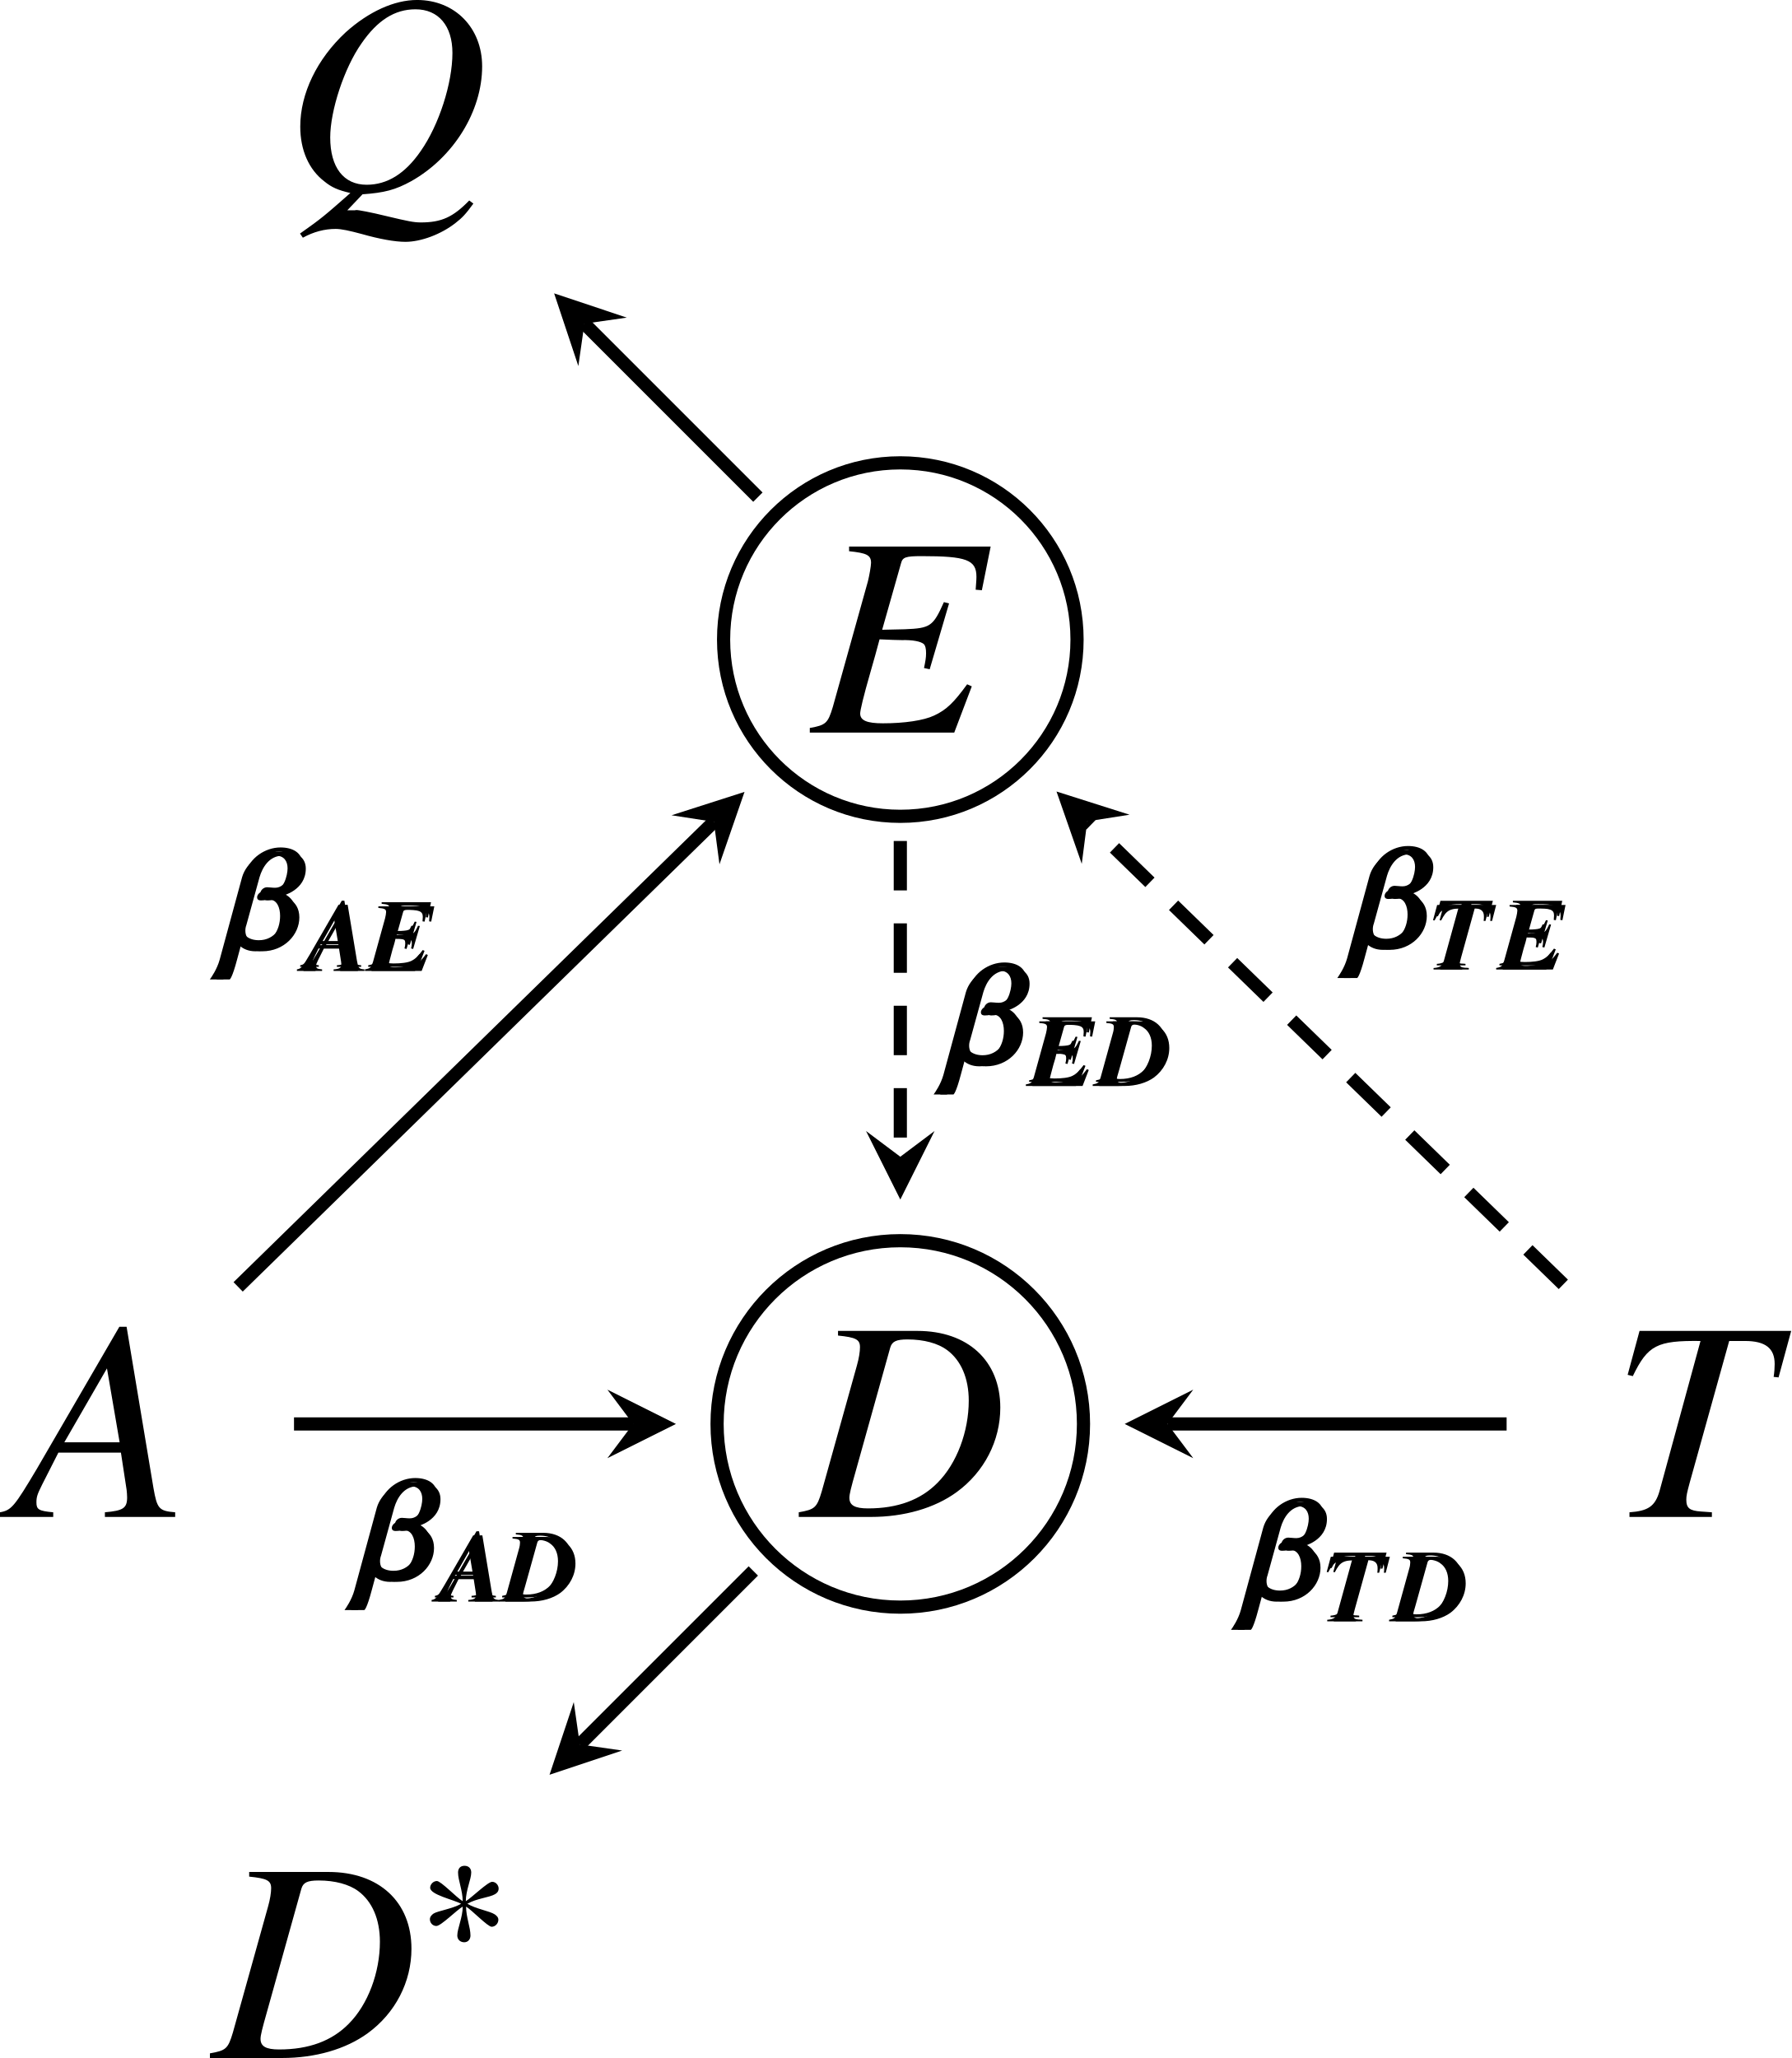
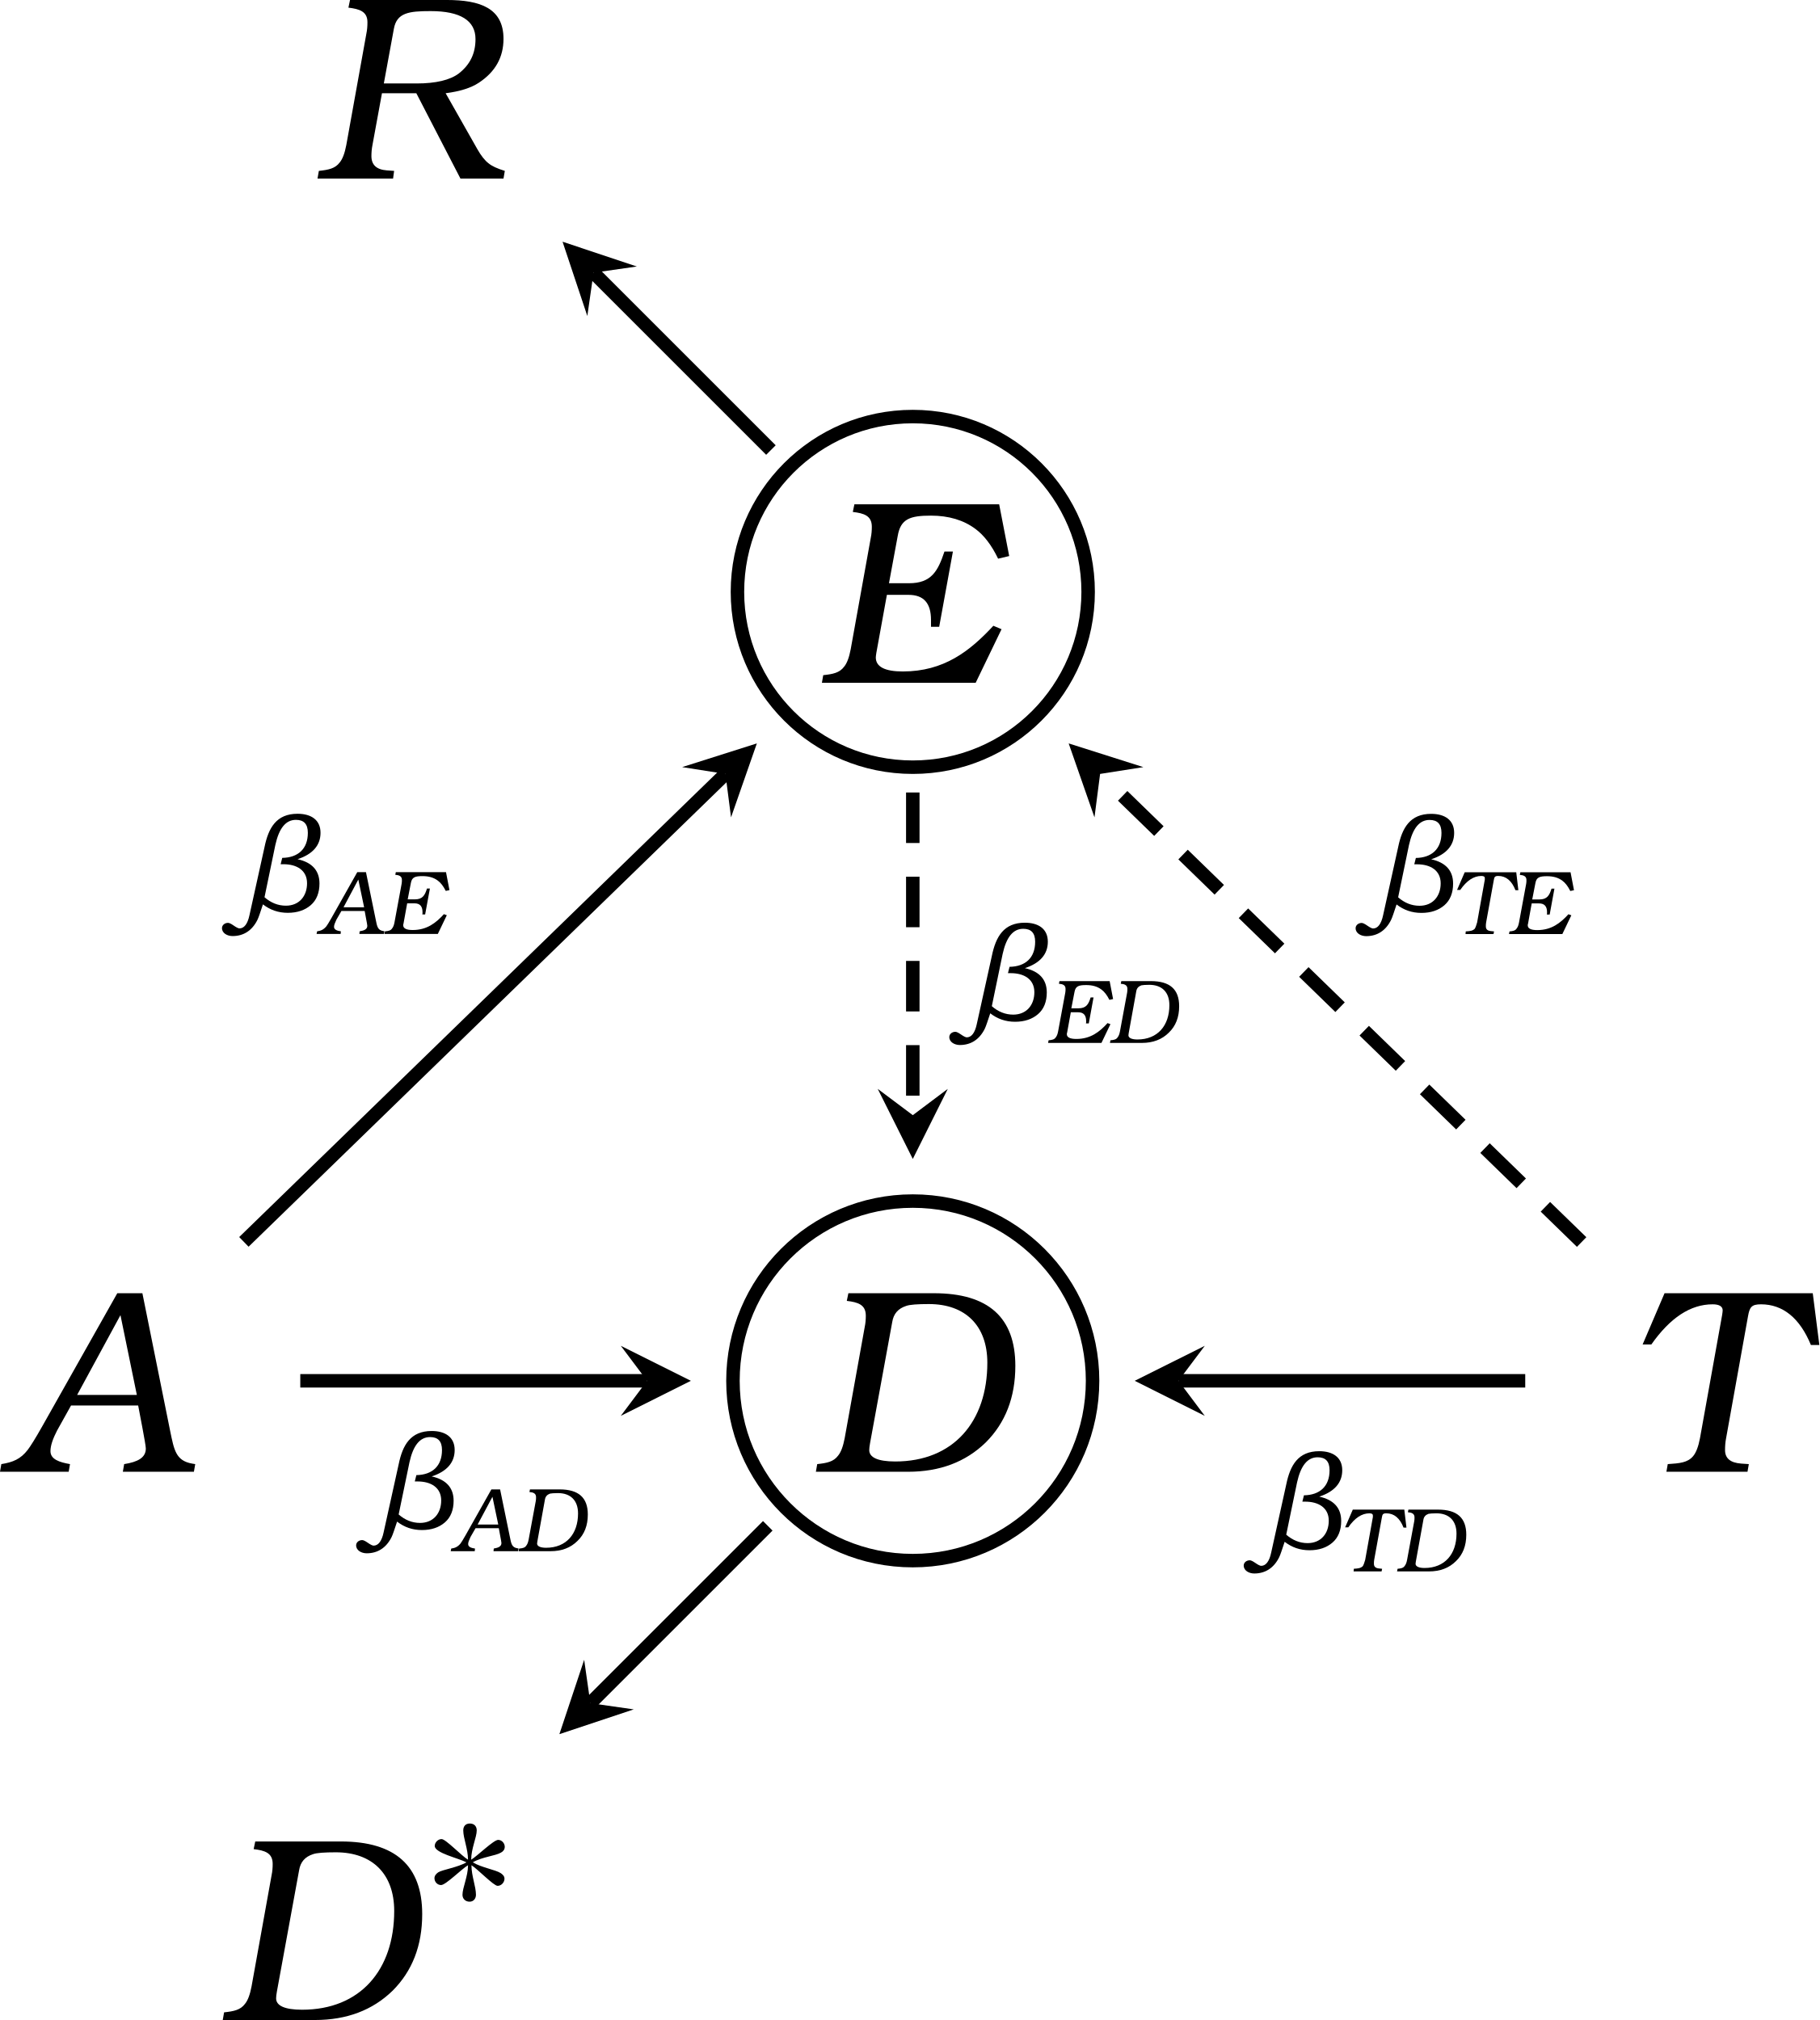
- <svg xmlns="http://www.w3.org/2000/svg" xmlns:xlink="http://www.w3.org/1999/xlink" width="108.328pt" height="124.456pt" viewBox="0 0 108.328 124.456" version="1.1" id="svg283">
-   <defs id="defs41">
-     <g id="g39">
-       <g id="glyph-0-0" />
-       <g id="glyph-0-1">
-         <path d="M 9.719,-0.281 C 8.734,-0.359 8.625,-0.5 8.406,-1.75 l -1.625,-9.75 h -0.438 l -5,8.609 C -0.016,-0.609 -0.188,-0.406 -0.875,-0.281 V 0 H 2.344 V -0.281 C 1.469,-0.359 1.328,-0.453 1.328,-0.875 c 0,-0.328 0.047,-0.484 0.344,-1.078 l 0.984,-1.938 H 6.438 l 0.344,2.25 c 0.016,0.156 0.031,0.312 0.031,0.453 0,0.656 -0.234,0.812 -1.344,0.906 V 0 h 4.25 z m -6.703,-4.234 2.578,-4.469 0.766,4.469 z m 0,0" id="path3" />
-       </g>
-       <g id="glyph-0-2">
-         <path d="M 2.234,-10.969 C 3.312,-10.859 3.562,-10.734 3.562,-10.266 3.562,-10 3.5,-9.594 3.375,-9.156 L 1.25,-1.547 c -0.297,1 -0.422,1.094 -1.391,1.266 V 0 H 4.219 c 2.016,0 3.859,-0.531 5.188,-1.5 1.672,-1.219 2.641,-3.109 2.641,-5.109 C 12.047,-9.438 10.094,-11.25 7.031,-11.25 H 2.234 Z m 3.156,0.734 c 0.109,-0.375 0.359,-0.5 1.047,-0.5 0.984,0 1.844,0.234 2.391,0.641 0.844,0.625 1.312,1.703 1.312,3.062 0,1.859 -0.719,3.797 -1.891,4.969 -1.016,1.031 -2.406,1.547 -4.203,1.547 -0.797,0 -1.125,-0.188 -1.125,-0.641 0,-0.219 0.094,-0.594 0.391,-1.641 z m 0,0" id="path6" />
-       </g>
-       <g id="glyph-0-3">
-         <path d="m 10.922,-11.25 h -8.562 v 0.281 c 1.062,0.109 1.328,0.234 1.328,0.703 0,0.188 -0.109,0.797 -0.188,1.109 L 1.375,-1.547 C 1.078,-0.562 0.953,-0.453 -0.016,-0.281 V 0 H 8.719 L 9.781,-2.797 9.5,-2.922 C 8.703,-1.828 8.25,-1.375 7.5,-1.031 6.875,-0.734 5.703,-0.562 4.406,-0.562 c -0.969,0 -1.375,-0.172 -1.375,-0.594 0,-0.188 0.188,-1 0.625,-2.516 0.219,-0.75 0.375,-1.328 0.547,-1.969 0.594,0.031 1.141,0.047 1.344,0.047 0.672,-0.016 1.156,0.078 1.344,0.25 0.078,0.094 0.125,0.25 0.125,0.547 0,0.281 -0.047,0.516 -0.125,0.891 L 7.234,-3.828 8.406,-7.812 8.094,-7.891 C 7.438,-6.422 7.281,-6.312 5.719,-6.25 c -0.203,0 -0.766,0.016 -1.359,0.031 L 5.5,-10.234 c 0.094,-0.375 0.281,-0.438 1.25,-0.438 2.703,0 3.312,0.219 3.312,1.25 0,0.234 -0.031,0.484 -0.047,0.781 l 0.375,0.031 z m 0,0" id="path9" />
-       </g>
-       <g id="glyph-0-4">
-         <path d="M 4.797,0.281 C 6.125,0.188 6.781,0.016 7.75,-0.516 c 2.547,-1.438 4.281,-4.219 4.281,-6.938 0,-2.328 -1.641,-4.016 -3.938,-4.016 -1.375,0 -2.922,0.703 -4.312,1.953 -1.734,1.609 -2.75,3.703 -2.75,5.703 0,1.422 0.516,2.594 1.453,3.312 C 2.922,-0.141 3.312,0.031 4.062,0.203 2.5,1.578 2.344,1.719 1.016,2.656 l 0.172,0.25 C 1.844,2.547 2.5,2.375 3.172,2.375 c 0.344,0 0.844,0.109 1.594,0.312 1.047,0.297 1.984,0.469 2.625,0.469 0.938,0 2.156,-0.453 3.031,-1.141 0.406,-0.312 0.625,-0.547 1.078,-1.172 l -0.25,-0.188 c -0.969,1 -1.672,1.328 -2.922,1.328 C 7.891,1.984 7.531,1.906 6.219,1.594 5.328,1.375 4.516,1.219 4.406,1.234 4.344,1.25 4.312,1.25 4.312,1.25 H 3.875 Z M 8,-10.906 c 1.391,0 2.234,1 2.234,2.641 0,1.828 -0.812,4.359 -1.922,5.938 -0.938,1.359 -2.016,2.031 -3.266,2.031 -1.391,0 -2.203,-1.047 -2.203,-2.859 0,-1.625 0.844,-4.203 1.891,-5.688 C 5.703,-10.25 6.75,-10.906 8,-10.906 Z m 0,0" id="path12" />
-       </g>
-       <g id="glyph-0-5">
-         <path d="M 10.906,-11.25 H 1.734 l -0.719,2.656 0.312,0.078 c 0.906,-1.875 1.469,-2.156 4.094,-2.125 L 2.938,-1.547 C 2.672,-0.641 2.25,-0.359 1.125,-0.281 V 0 H 6.109 V -0.281 C 5.812,-0.297 5.562,-0.328 5.453,-0.328 4.766,-0.375 4.562,-0.531 4.562,-1.047 c 0,-0.234 0.047,-0.438 0.203,-1.016 l 2.391,-8.578 h 0.953 c 1.234,0 1.797,0.438 1.797,1.391 0,0.234 -0.016,0.484 -0.062,0.781 l 0.297,0.031 z m 0,0" id="path15" />
-       </g>
-       <g id="glyph-1-0" />
-       <g id="glyph-1-1">
-         <path d="m 4.891,-4 c 0,-0.203 -0.172,-0.406 -0.391,-0.406 -0.266,0 -1.25,0.969 -1.594,1.172 0,-0.656 0.328,-1.328 0.328,-1.734 0,-0.25 -0.156,-0.406 -0.406,-0.406 -0.25,0 -0.391,0.156 -0.391,0.406 0,0.469 0.281,1.094 0.281,1.734 -0.375,-0.219 -1.312,-1.219 -1.562,-1.219 -0.219,0 -0.406,0.203 -0.406,0.406 0,0.422 1.406,0.719 1.875,0.969 -0.5,0.297 -1.438,0.438 -1.672,0.594 -0.109,0.078 -0.219,0.188 -0.219,0.344 0,0.219 0.172,0.406 0.391,0.406 0.281,0 1.234,-0.969 1.594,-1.172 0,0.656 -0.328,1.328 -0.328,1.75 0,0.234 0.172,0.406 0.422,0.406 0.234,0 0.375,-0.188 0.375,-0.406 0,-0.5 -0.266,-1.109 -0.266,-1.75 0.359,0.219 1.312,1.219 1.547,1.219 0.219,0 0.406,-0.203 0.406,-0.422 0,-0.156 -0.109,-0.25 -0.219,-0.328 C 4.344,-2.641 3.516,-2.766 3,-3.078 3.562,-3.406 4.328,-3.453 4.672,-3.656 4.812,-3.734 4.891,-3.844 4.891,-4 Z m 0,0" id="path19" />
-       </g>
-       <g id="glyph-2-0" />
-       <g id="glyph-2-1">
-         <path d="m 4.531,-4.844 c 0,-0.703 -0.578,-1.031 -1.328,-1.031 -0.938,0 -1.859,0.641 -2.125,1.547 l -1.359,5 c -0.156,0.562 -0.5,1.062 -0.594,1.188 h 0.797 C -0.062,1.859 0.078,1.781 0.375,0.656 L 0.688,-0.5 c 0,0.016 0.297,0.656 1.203,0.656 1.344,0 2.25,-1.016 2.25,-2.047 C 4.141,-3 3.125,-3.172 3.125,-3.172 v -0.031 c 0,0 1.406,-0.328 1.406,-1.641 z M 3.828,-4.859 c 0,0.406 -0.234,1.422 -0.953,1.422 -0.188,0 -0.344,-0.031 -0.484,-0.031 -0.234,0 -0.406,0.203 -0.406,0.359 0,0.109 0.062,0.188 0.234,0.188 0.25,0 0.312,-0.047 0.516,-0.047 0.453,0 0.641,0.484 0.641,0.984 0,0.906 -0.531,1.719 -1.484,1.719 -0.609,0 -1.016,-0.312 -1.016,-0.828 0,-0.109 0.016,-0.219 0.062,-0.344 L 1.734,-4.328 C 1.906,-4.906 2.312,-5.625 3.125,-5.625 c 0.5,0 0.703,0.344 0.703,0.766 z m 0,0" id="path23" />
-       </g>
-       <g id="glyph-3-0" />
-       <g id="glyph-3-1">
-         <path d="M 3.781,-3.906 H 0.609 l -0.25,0.922 0.094,0.016 c 0.328,-0.641 0.516,-0.734 1.438,-0.734 l -0.875,3.172 c -0.094,0.312 -0.234,0.406 -0.625,0.438 V 0 H 2.125 V -0.094 C 2.016,-0.109 1.938,-0.109 1.891,-0.109 1.656,-0.125 1.578,-0.188 1.578,-0.359 c 0,-0.078 0.031,-0.156 0.078,-0.359 L 2.484,-3.703 H 2.812 c 0.438,0 0.625,0.156 0.625,0.484 0,0.078 0,0.172 -0.016,0.281 H 3.531 Z m 0,0" id="path27" />
-       </g>
-       <g id="glyph-3-2">
-         <path d="m 0.781,-3.812 c 0.375,0.031 0.453,0.078 0.453,0.25 0,0.078 -0.016,0.234 -0.062,0.375 L 0.438,-0.531 c -0.109,0.344 -0.156,0.375 -0.484,0.438 V 0 H 1.469 C 2.172,0 2.812,-0.188 3.266,-0.516 3.844,-0.953 4.188,-1.609 4.188,-2.297 4.188,-3.281 3.5,-3.906 2.438,-3.906 H 0.781 Z M 1.875,-3.547 c 0.031,-0.141 0.125,-0.188 0.359,-0.188 0.344,0 0.641,0.078 0.828,0.234 0.297,0.203 0.469,0.578 0.469,1.062 0,0.641 -0.266,1.312 -0.672,1.719 -0.344,0.359 -0.828,0.547 -1.453,0.547 -0.281,0 -0.391,-0.078 -0.391,-0.234 0,-0.078 0.031,-0.203 0.141,-0.562 z m 0,0" id="path30" />
-       </g>
-       <g id="glyph-3-3">
-         <path d="M 3.797,-3.906 H 0.812 v 0.094 c 0.375,0.031 0.469,0.078 0.469,0.25 0,0.062 -0.031,0.266 -0.062,0.375 L 0.484,-0.531 C 0.375,-0.203 0.328,-0.156 0,-0.094 V 0 h 3.031 l 0.375,-0.969 -0.109,-0.047 c -0.281,0.375 -0.438,0.531 -0.688,0.656 -0.219,0.109 -0.625,0.156 -1.078,0.156 -0.328,0 -0.484,-0.047 -0.484,-0.203 0,-0.062 0.078,-0.344 0.219,-0.875 0.078,-0.25 0.141,-0.453 0.188,-0.688 0.219,0.016 0.406,0.031 0.469,0.031 0.234,-0.016 0.406,0.016 0.469,0.078 0.031,0.031 0.047,0.094 0.047,0.188 0,0.109 -0.016,0.188 -0.047,0.312 l 0.125,0.031 L 2.922,-2.719 2.812,-2.734 c -0.234,0.5 -0.281,0.531 -0.828,0.562 -0.062,0 -0.266,0 -0.469,0.016 L 1.906,-3.547 c 0.031,-0.141 0.109,-0.156 0.438,-0.156 0.938,0 1.156,0.078 1.156,0.438 0,0.062 -0.016,0.156 -0.016,0.266 l 0.125,0.016 z m 0,0" id="path33" />
-       </g>
-       <g id="glyph-3-4">
-         <path d="M 3.375,-0.094 C 3.031,-0.125 3,-0.172 2.922,-0.609 L 2.359,-4 H 2.203 L 0.469,-1 C 0,-0.203 -0.062,-0.141 -0.312,-0.094 V 0 h 1.125 V -0.094 C 0.516,-0.125 0.453,-0.156 0.453,-0.312 c 0,-0.109 0.031,-0.156 0.125,-0.359 l 0.344,-0.688 h 1.312 l 0.125,0.797 c 0,0.047 0.016,0.109 0.016,0.156 0,0.219 -0.094,0.281 -0.469,0.312 V 0 H 3.375 Z M 1.047,-1.562 1.938,-3.125 2.203,-1.562 Z m 0,0" id="path36" />
-       </g>
+ <svg xmlns="http://www.w3.org/2000/svg" xmlns:xlink="http://www.w3.org/1999/xlink" width="107.607pt" height="119.499pt" viewBox="0 0 107.607 119.499" version="1.2" id="svg162">
+   <defs id="defs49">
+     <g id="g47">
+       <symbol overflow="visible" id="glyph0-0">
+         <path style="stroke:none" d="" id="path2" />
+       </symbol>
+       <symbol overflow="visible" id="glyph0-1">
+         <path style="stroke:none" d="M 8.031,-10.562 H 6.547 L 2.125,-2.719 C 1.703,-1.969 1.406,-1.5 1.25,-1.297 0.828,-0.75 0.375,-0.562 -0.312,-0.453 L -0.391,0 h 4.062 L 3.75,-0.453 C 3.125,-0.562 2.594,-0.734 2.594,-1.219 c 0,-0.328 0.141,-0.734 0.391,-1.219 L 3.812,-3.922 H 7.781 C 7.844,-3.562 8.234,-1.625 8.234,-1.375 c 0,0.547 -0.484,0.797 -1.281,0.922 L 6.875,0 h 4.203 l 0.078,-0.453 -0.188,-0.031 C 10,-0.656 9.906,-1.297 9.672,-2.422 Z m -0.328,6.016 h -3.531 l 2.562,-4.719 z m 0,0" id="path5" />
+       </symbol>
+       <symbol overflow="visible" id="glyph0-2">
+         <path style="stroke:none" d="M 0.328,0 H 5.781 c 1.875,0 3.406,-0.578 4.594,-1.734 1.156,-1.156 1.75,-2.656 1.75,-4.531 0,-2.859 -1.594,-4.297 -4.812,-4.297 H 2.25 l -0.094,0.453 c 0.656,0.078 1.125,0.219 1.125,0.875 0,0.219 -0.016,0.438 -0.062,0.656 l -1.188,6.594 C 1.938,-1.5 1.812,-1.156 1.641,-0.953 c -0.266,0.359 -0.656,0.438 -1.234,0.5 z M 4.844,-8.859 C 4.922,-9.344 5.188,-9.656 5.672,-9.812 c 0.219,-0.078 0.672,-0.109 1.344,-0.109 2.156,0 3.453,1.281 3.453,3.469 0,3.484 -2,5.844 -5.453,5.844 C 4,-0.609 3.484,-0.844 3.484,-1.281 3.484,-1.375 3.5,-1.516 3.531,-1.688 Z m 0,0" id="path8" />
+       </symbol>
+       <symbol overflow="visible" id="glyph0-3">
+         <path style="stroke:none" d="M 10.812,-10.562 H 2.25 l -0.094,0.453 c 0.656,0.078 1.125,0.219 1.125,0.875 0,0.219 -0.016,0.438 -0.062,0.656 l -1.188,6.594 C 1.938,-1.5 1.812,-1.156 1.641,-0.953 c -0.266,0.359 -0.656,0.438 -1.234,0.5 L 0.328,0 h 9.094 L 10.953,-3.172 10.469,-3.375 c -1.391,1.5 -2.922,2.703 -5.359,2.703 -1.062,0 -1.594,-0.281 -1.594,-0.828 0,-0.062 0.016,-0.156 0.031,-0.266 l 0.625,-3.438 h 1.281 c 0.891,0 1.328,0.484 1.328,1.484 0,0.234 0,0.359 0,0.406 h 0.484 l 0.812,-4.453 h -0.5 c -0.391,1.172 -0.781,1.875 -2.094,1.875 h -1.188 L 4.812,-8.688 c 0.172,-1.016 0.734,-1.203 1.969,-1.203 1.047,0 1.938,0.266 2.641,0.797 0.484,0.359 0.938,0.938 1.328,1.75 L 11.406,-7.5 Z m 0,0" id="path11" />
+       </symbol>
+       <symbol overflow="visible" id="glyph0-4">
+         <path style="stroke:none" d="M 6.172,-5.047 8.781,0 h 2.547 l 0.078,-0.453 C 10.953,-0.594 10.641,-0.734 10.438,-0.906 10.234,-1.062 10,-1.344 9.766,-1.766 L 7.906,-5.047 c 0.844,-0.109 1.5,-0.312 1.969,-0.625 0.969,-0.641 1.453,-1.5 1.453,-2.594 0,-1.812 -1.375,-2.297 -3.359,-2.297 H 2.25 l -0.094,0.453 c 0.641,0.078 1.125,0.219 1.125,0.859 0,0.234 -0.016,0.453 -0.062,0.672 l -1.188,6.594 C 1.938,-1.5 1.812,-1.156 1.641,-0.953 c -0.266,0.359 -0.656,0.438 -1.234,0.5 L 0.328,0 h 4.469 l 0.062,-0.453 -0.438,-0.031 C 3.812,-0.531 3.516,-0.812 3.516,-1.328 c 0,-0.203 0.016,-0.422 0.062,-0.656 l 0.562,-3.062 z M 4.25,-5.625 4.844,-8.859 C 5.016,-9.812 5.734,-9.906 7.016,-9.906 c 1.766,0 2.656,0.562 2.656,1.656 0,0.859 -0.328,1.516 -0.984,2.031 -0.516,0.391 -1.359,0.594 -2.5,0.594 z m 0,0" id="path14" />
+       </symbol>
+       <symbol overflow="visible" id="glyph0-5">
+         <path style="stroke:none" d="M 10.844,-10.562 H 2.078 L 0.781,-7.531 h 0.516 c 1.109,-1.578 2.312,-2.375 3.625,-2.375 0.391,0 0.594,0.125 0.594,0.359 0,0.062 -0.016,0.156 -0.031,0.266 l -1.312,7.297 c -0.094,0.5 -0.234,0.859 -0.406,1.062 -0.328,0.391 -0.812,0.422 -1.5,0.469 L 2.188,0 H 6.984 L 7.062,-0.453 6.609,-0.484 C 5.969,-0.531 5.656,-0.797 5.656,-1.281 c 0,-0.234 0.016,-0.469 0.062,-0.703 l 1.297,-7.219 c 0.094,-0.531 0.203,-0.703 0.766,-0.703 1.297,0 2.297,0.812 2.953,2.406 h 0.5 z m 0,0" id="path17" />
+       </symbol>
+       <symbol overflow="visible" id="glyph1-0">
+         <path style="stroke:none" d="" id="path20" />
+       </symbol>
+       <symbol overflow="visible" id="glyph1-1">
+         <path style="stroke:none" d="m 4.891,-4 c 0,-0.203 -0.172,-0.406 -0.391,-0.406 -0.266,0 -1.25,0.969 -1.594,1.172 0,-0.656 0.328,-1.328 0.328,-1.734 0,-0.25 -0.156,-0.406 -0.406,-0.406 -0.25,0 -0.391,0.156 -0.391,0.406 0,0.469 0.281,1.094 0.281,1.734 -0.375,-0.219 -1.312,-1.219 -1.562,-1.219 -0.219,0 -0.406,0.203 -0.406,0.406 0,0.422 1.406,0.719 1.875,0.969 -0.5,0.297 -1.438,0.438 -1.672,0.594 -0.109,0.078 -0.219,0.188 -0.219,0.344 0,0.219 0.172,0.406 0.391,0.406 0.281,0 1.234,-0.969 1.594,-1.172 0,0.656 -0.328,1.328 -0.328,1.75 0,0.234 0.172,0.406 0.422,0.406 0.234,0 0.375,-0.188 0.375,-0.406 0,-0.5 -0.266,-1.109 -0.266,-1.75 0.359,0.219 1.312,1.219 1.547,1.219 0.219,0 0.406,-0.203 0.406,-0.422 0,-0.156 -0.109,-0.25 -0.219,-0.328 C 4.344,-2.641 3.516,-2.766 3,-3.078 3.562,-3.406 4.328,-3.453 4.672,-3.656 4.812,-3.734 4.891,-3.844 4.891,-4 Z m 0,0" id="path23" />
+       </symbol>
+       <symbol overflow="visible" id="glyph2-0">
+         <path style="stroke:none" d="" id="path26" />
+       </symbol>
+       <symbol overflow="visible" id="glyph2-1">
+         <path style="stroke:none" d="m 1.594,-0.406 c 0.422,0.328 0.906,0.5 1.469,0.5 0.562,0 1.016,-0.156 1.359,-0.453 0.344,-0.297 0.516,-0.734 0.516,-1.281 0,-0.766 -0.438,-1.25 -1.297,-1.438 C 4.547,-3.375 5,-3.906 5,-4.641 c 0,-0.766 -0.562,-1.125 -1.359,-1.125 -1.25,0 -1.719,0.828 -1.953,1.969 L 0.797,0.234 C 0.688,0.75 0.484,1.016 0.203,1.016 c -0.062,0 -0.188,-0.062 -0.344,-0.172 C -0.297,0.734 -0.406,0.688 -0.469,0.688 c -0.188,0 -0.359,0.125 -0.359,0.312 0,0.297 0.312,0.469 0.625,0.469 0.656,0 1.156,-0.328 1.469,-0.953 C 1.344,0.359 1.438,0.062 1.594,-0.406 Z m 1.141,-2.75 -0.094,0.375 H 2.812 c 0.781,0 1.391,0.359 1.391,1.125 0,0.766 -0.469,1.328 -1.25,1.328 -0.469,0 -0.891,-0.172 -1.266,-0.5 l 0.641,-3.094 C 2.547,-4.906 2.938,-5.406 3.547,-5.406 c 0.469,0 0.703,0.25 0.703,0.766 0,0.953 -0.578,1.469 -1.516,1.484 z m 0,0" id="path29" />
+       </symbol>
+       <symbol overflow="visible" id="glyph3-0">
+         <path style="stroke:none" d="" id="path32" />
+       </symbol>
+       <symbol overflow="visible" id="glyph3-1">
+         <path style="stroke:none" d="M 3.766,-3.656 H 0.719 l -0.453,1.047 h 0.188 c 0.375,-0.547 0.797,-0.828 1.25,-0.828 0.141,0 0.203,0.047 0.203,0.125 0,0.016 0,0.062 0,0.094 L 1.453,-0.688 c -0.047,0.172 -0.094,0.297 -0.141,0.375 -0.125,0.125 -0.281,0.141 -0.531,0.156 L 0.766,0 h 1.656 l 0.031,-0.156 -0.156,-0.016 C 2.062,-0.188 1.969,-0.281 1.969,-0.453 c 0,-0.078 0,-0.156 0.016,-0.234 l 0.453,-2.5 c 0.031,-0.188 0.062,-0.25 0.266,-0.25 0.453,0 0.797,0.281 1.016,0.844 h 0.172 z m 0,0" id="path35" />
+       </symbol>
+       <symbol overflow="visible" id="glyph3-2">
+         <path style="stroke:none" d="M 0.109,0 H 2 C 2.656,0 3.188,-0.203 3.594,-0.609 4,-1 4.203,-1.516 4.203,-2.172 c 0,-1 -0.547,-1.484 -1.672,-1.484 h -1.75 L 0.75,-3.5 c 0.219,0.016 0.391,0.078 0.391,0.297 0,0.078 0,0.156 -0.016,0.234 L 0.703,-0.688 C 0.672,-0.516 0.625,-0.406 0.562,-0.328 c -0.078,0.125 -0.219,0.156 -0.422,0.172 z m 1.562,-3.078 c 0.031,-0.156 0.125,-0.266 0.297,-0.328 0.078,-0.016 0.234,-0.031 0.469,-0.031 0.75,0 1.188,0.438 1.188,1.203 0,1.203 -0.688,2.031 -1.891,2.031 -0.344,0 -0.531,-0.094 -0.531,-0.25 0,-0.031 0.016,-0.078 0.016,-0.125 z m 0,0" id="path38" />
+       </symbol>
+       <symbol overflow="visible" id="glyph3-3">
+         <path style="stroke:none" d="M 3.75,-3.656 H 0.781 L 0.75,-3.5 c 0.219,0.016 0.391,0.078 0.391,0.297 0,0.078 0,0.156 -0.016,0.234 L 0.703,-0.688 C 0.672,-0.516 0.625,-0.406 0.562,-0.328 c -0.078,0.125 -0.219,0.156 -0.422,0.172 L 0.109,0 h 3.156 L 3.797,-1.109 3.625,-1.172 c -0.469,0.516 -1,0.938 -1.844,0.938 -0.375,0 -0.562,-0.094 -0.562,-0.281 0,-0.031 0,-0.062 0.016,-0.094 L 1.453,-1.812 h 0.438 c 0.312,0 0.469,0.172 0.469,0.516 0,0.094 0,0.125 -0.016,0.141 H 2.516 L 2.797,-2.688 H 2.625 C 2.5,-2.281 2.359,-2.047 1.906,-2.047 H 1.484 l 0.188,-0.969 c 0.062,-0.344 0.25,-0.406 0.688,-0.406 0.359,0 0.656,0.078 0.906,0.266 0.172,0.125 0.328,0.328 0.469,0.609 l 0.219,-0.047 z m 0,0" id="path41" />
+       </symbol>
+       <symbol overflow="visible" id="glyph3-4">
+         <path style="stroke:none" d="M 2.781,-3.656 H 2.266 l -1.531,2.719 c -0.141,0.25 -0.25,0.422 -0.297,0.484 -0.156,0.188 -0.312,0.266 -0.547,0.297 L -0.141,0 H 1.281 L 1.297,-0.156 C 1.078,-0.188 0.891,-0.25 0.891,-0.422 c 0,-0.109 0.062,-0.25 0.141,-0.422 l 0.297,-0.516 h 1.375 c 0.016,0.125 0.156,0.797 0.156,0.875 0,0.203 -0.172,0.281 -0.453,0.328 L 2.391,0 H 3.844 L 3.875,-0.156 3.812,-0.172 C 3.469,-0.219 3.438,-0.453 3.359,-0.844 Z m -0.109,2.078 h -1.219 l 0.875,-1.641 z m 0,0" id="path44" />
+       </symbol>
    </g>
  </defs>
-   <g fill="#000000" fill-opacity="1" id="g45" transform="translate(-9.793,-7.05625)">
-     <use xlink:href="#glyph-0-1" x="10.668" y="98.792" id="use43" />
+   <g id="surface1" transform="translate(-10.51638,-7.4625)">
+     <g style="fill:#000000;fill-opacity:1" id="g53">
+       <use xlink:href="#glyph0-1" x="10.907" y="94.529" id="use51" width="100%" height="100%" />
+     </g>
+     <path style="fill:none;stroke:#000000;stroke-width:0.797;stroke-linecap:butt;stroke-linejoin:miter;stroke-miterlimit:10;stroke-opacity:1" d="m 58.652,5.625e-4 c 0,5.871 -4.762,10.633 -10.633,10.633 -5.875,0 -10.637,-4.762 -10.637,-10.633 0,-5.875 4.762,-10.637 10.637,-10.637 5.871,0 10.633,4.762 10.633,10.637 z m 0,0" transform="matrix(1,0,0,-1,16.485,89.149)" id="path55" />
+     <g style="fill:#000000;fill-opacity:1" id="g59">
+       <use xlink:href="#glyph0-2" x="58.444" y="94.529" id="use57" width="100%" height="100%" />
+     </g>
+     <path style="fill:none;stroke:#000000;stroke-width:0.797;stroke-linecap:butt;stroke-linejoin:miter;stroke-miterlimit:10;stroke-opacity:1" d="m 58.39,46.672 c 0,5.727 -4.645,10.371 -10.371,10.371 -5.73,0 -10.371,-4.645 -10.371,-10.371 0,-5.727 4.641,-10.371 10.371,-10.371 5.727,0 10.371,4.645 10.371,10.371 z m 0,0" transform="matrix(1,0,0,-1,16.485,89.149)" id="path61" />
+     <g style="fill:#000000;fill-opacity:1" id="g65">
+       <use xlink:href="#glyph0-3" x="58.8" y="47.857" id="use63" width="100%" height="100%" />
+     </g>
+     <g style="fill:#000000;fill-opacity:1" id="g69">
+       <use xlink:href="#glyph0-4" x="28.968" y="18.025" id="use67" width="100%" height="100%" />
+     </g>
+     <g style="fill:#000000;fill-opacity:1" id="g73">
+       <use xlink:href="#glyph0-2" x="23.363" y="126.962" id="use71" width="100%" height="100%" />
+     </g>
+     <g style="fill:#000000;fill-opacity:1" id="g77">
+       <use xlink:href="#glyph1-1" x="35.479" y="120.712" id="use75" width="100%" height="100%" />
+     </g>
+     <g style="fill:#000000;fill-opacity:1" id="g81">
+       <use xlink:href="#glyph0-5" x="106.889" y="94.529" id="use79" width="100%" height="100%" />
+     </g>
+     <path style="fill:none;stroke:#000000;stroke-width:0.797;stroke-linecap:butt;stroke-linejoin:miter;stroke-miterlimit:10;stroke-opacity:1" d="M 84.242,5.625e-4 H 63.734" transform="matrix(1,0,0,-1,16.485,89.149)" id="path83" />
+     <path style="fill:#000000;fill-opacity:1;fill-rule:nonzero;stroke:none" d="m 77.629,89.148 4.145,2.074 -1.555,-2.074 1.555,-2.07" id="path85" />
+     <g style="fill:#000000;fill-opacity:1" id="g89">
+       <use xlink:href="#glyph2-1" x="84.904" y="99.078" id="use87" width="100%" height="100%" />
+     </g>
+     <g style="fill:#000000;fill-opacity:1" id="g95">
+       <use xlink:href="#glyph3-1" x="89.809" y="100.424" id="use91" width="100%" height="100%" />
+       <use xlink:href="#glyph3-2" x="93.037" y="100.424" id="use93" width="100%" height="100%" />
+     </g>
+     <path style="fill:none;stroke:#000000;stroke-width:0.797;stroke-linecap:butt;stroke-linejoin:miter;stroke-miterlimit:10;stroke-dasharray:2.989, 1.993;stroke-opacity:1" d="M 87.578,8.211 59.097,35.903" transform="matrix(1,0,0,-1,16.485,89.149)" id="path97" />
+     <path style="fill:#000000;fill-opacity:1;fill-rule:nonzero;stroke:none" d="m 73.723,51.441 1.527,4.375 0.332,-2.57 2.559,-0.402" id="path99" />
+     <g style="fill:#000000;fill-opacity:1" id="g103">
+       <use xlink:href="#glyph2-1" x="91.523" y="61.374" id="use101" width="100%" height="100%" />
+     </g>
+     <g style="fill:#000000;fill-opacity:1" id="g109">
+       <use xlink:href="#glyph3-1" x="96.429" y="62.719" id="use105" width="100%" height="100%" />
+       <use xlink:href="#glyph3-3" x="99.657" y="62.719" id="use107" width="100%" height="100%" />
+     </g>
+     <path style="fill:none;stroke:#000000;stroke-width:0.797;stroke-linecap:butt;stroke-linejoin:miter;stroke-miterlimit:10;stroke-opacity:1" d="M 39.628,55.063 29.136,65.555" transform="matrix(1,0,0,-1,16.485,89.149)" id="path111" />
+     <path style="fill:#000000;fill-opacity:1;fill-rule:nonzero;stroke:none" d="m 43.789,21.762 1.465,4.395 0.367,-2.562 2.562,-0.367" id="path113" />
+     <path style="fill:none;stroke:#000000;stroke-width:0.797;stroke-linecap:butt;stroke-linejoin:miter;stroke-miterlimit:10;stroke-dasharray:2.989, 1.993;stroke-opacity:1" d="M 48.019,34.805 V 15.715" transform="matrix(1,0,0,-1,16.485,89.149)" id="path115" />
+     <path style="fill:#000000;fill-opacity:1;fill-rule:nonzero;stroke:none" d="m 64.504,76.023 2.07,-4.145 -2.07,1.555 -2.074,-1.555" id="path117" />
+     <g style="fill:#000000;fill-opacity:1" id="g121">
+       <use xlink:href="#glyph2-1" x="67.491" y="67.814" id="use119" width="100%" height="100%" />
+     </g>
+     <g style="fill:#000000;fill-opacity:1" id="g127">
+       <use xlink:href="#glyph3-3" x="72.397" y="69.159" id="use123" width="100%" height="100%" />
+       <use xlink:href="#glyph3-2" x="76.055" y="69.159" id="use125" width="100%" height="100%" />
+     </g>
+     <path style="fill:none;stroke:#000000;stroke-width:0.797;stroke-linecap:butt;stroke-linejoin:miter;stroke-miterlimit:10;stroke-opacity:1" d="M 11.792,5.625e-4 H 32.304" transform="matrix(1,0,0,-1,16.485,89.149)" id="path129" />
+     <path style="fill:#000000;fill-opacity:1;fill-rule:nonzero;stroke:none" d="m 51.379,89.148 -4.145,-2.07 1.555,2.07 -1.555,2.074" id="path131" />
+     <g style="fill:#000000;fill-opacity:1" id="g135">
+       <use xlink:href="#glyph2-1" x="32.408" y="97.883" id="use133" width="100%" height="100%" />
+     </g>
+     <g style="fill:#000000;fill-opacity:1" id="g141">
+       <use xlink:href="#glyph3-4" x="37.314" y="99.228" id="use137" width="100%" height="100%" />
+       <use xlink:href="#glyph3-2" x="41.08" y="99.228" id="use139" width="100%" height="100%" />
+     </g>
+     <path style="fill:none;stroke:#000000;stroke-width:0.797;stroke-linecap:butt;stroke-linejoin:miter;stroke-miterlimit:10;stroke-opacity:1" d="M 8.456,8.219 36.937,35.903" transform="matrix(1,0,0,-1,16.485,89.149)" id="path143" />
+     <path style="fill:#000000;fill-opacity:1;fill-rule:nonzero;stroke:none" d="m 55.281,51.441 -4.418,1.402 2.559,0.402 0.332,2.57" id="path145" />
+     <g style="fill:#000000;fill-opacity:1" id="g149">
+       <use xlink:href="#glyph2-1" x="24.474" y="61.369" id="use147" width="100%" height="100%" />
+     </g>
+     <g style="fill:#000000;fill-opacity:1" id="g155">
+       <use xlink:href="#glyph3-4" x="29.381" y="62.714" id="use151" width="100%" height="100%" />
+       <use xlink:href="#glyph3-3" x="33.146" y="62.714" id="use153" width="100%" height="100%" />
+     </g>
+     <path style="fill:none;stroke:#000000;stroke-width:0.797;stroke-linecap:butt;stroke-linejoin:miter;stroke-miterlimit:10;stroke-opacity:1" d="M 39.441,-8.578 28.949,-19.07" transform="matrix(1,0,0,-1,16.485,89.149)" id="path157" />
+     <path style="fill:#000000;fill-opacity:1;fill-rule:nonzero;stroke:none" d="M 43.602,110.051 48,108.586 l -2.566,-0.367 -0.367,-2.566" id="path159" />
  </g>
-   <path fill="none" stroke-width="0.797" stroke-linecap="butt" stroke-linejoin="miter" stroke="#000000" stroke-opacity="1" stroke-miterlimit="10" d="m 65.527,86.112 c 0,-6.121 -4.961,-11.082 -11.078,-11.082 -6.121,0 -11.082,4.961 -11.082,11.082 0,6.117 4.961,11.078 11.082,11.078 6.117,0 11.078,-4.961 11.078,-11.078 z m 0,0" id="path47" />
-   <g fill="#000000" fill-opacity="1" id="g51" transform="translate(-9.793,-7.05625)">
-     <use xlink:href="#glyph-0-2" x="58.241" y="98.792" id="use49" />
-   </g>
-   <path fill="none" stroke-width="0.797" stroke-linecap="butt" stroke-linejoin="miter" stroke="#000000" stroke-opacity="1" stroke-miterlimit="10" d="m 65.137,38.678 c 0,-5.902 -4.785,-10.688 -10.688,-10.688 -5.902,0 -10.688,4.785 -10.688,10.688 0,5.902 4.785,10.688 10.688,10.688 5.902,0 10.688,-4.785 10.688,-10.688 z m 0,0" id="path53" />
-   <g fill="#000000" fill-opacity="1" id="g57" transform="translate(-9.793,-7.05625)">
-     <use xlink:href="#glyph-0-3" x="58.784" y="51.36" id="use55" />
-   </g>
-   <g fill="#000000" fill-opacity="1" id="g61" transform="translate(-9.793,-7.05625)">
-     <use xlink:href="#glyph-0-4" x="26.921" y="18.525" id="use59" />
-   </g>
-   <g fill="#000000" fill-opacity="1" id="g65" transform="translate(-9.793,-7.05625)">
-     <use xlink:href="#glyph-0-2" x="22.629" y="131.512" id="use63" />
-   </g>
-   <g fill="#000000" fill-opacity="1" id="g69" transform="translate(-9.793,-7.05625)">
-     <use xlink:href="#glyph-1-1" x="35.058" y="125.263" id="use67" />
-   </g>
-   <g fill="#000000" fill-opacity="1" id="g73" transform="translate(-9.793,-7.05625)">
-     <use xlink:href="#glyph-0-5" x="107.215" y="98.792" id="use71" />
-   </g>
-   <path fill="none" stroke-width="0.797" stroke-linecap="butt" stroke-linejoin="miter" stroke="#000000" stroke-opacity="1" stroke-miterlimit="10" d="M 91.117,86.112 H 70.609" id="path75" />
-   <path fill-rule="nonzero" fill="#000000" fill-opacity="1" d="m 68.019,86.112 4.145,2.07 -1.555,-2.07 1.555,-2.074" id="path77" />
-   <g fill="#000000" fill-opacity="1" id="g81" transform="translate(-9.793,-7.05625)">
-     <use xlink:href="#glyph-2-1" x="85.115" y="103.759" id="use79" />
-   </g>
-   <g fill="#000000" fill-opacity="1" id="g85" transform="translate(-9.793,-7.05625)">
-     <use xlink:href="#glyph-3-1" x="89.67" y="105.104" id="use83" />
-   </g>
-   <g fill="#000000" fill-opacity="1" id="g89" transform="translate(-9.793,-7.05625)">
-     <use xlink:href="#glyph-3-2" x="93.848" y="105.104" id="use87" />
-   </g>
-   <g fill="#000000" fill-opacity="1" id="g93" transform="translate(-9.793,-7.05625)">
-     <use xlink:href="#glyph-2-1" x="85.314" y="103.51" id="use91" />
-   </g>
-   <g fill="#000000" fill-opacity="1" id="g97" transform="translate(-9.793,-7.05625)">
-     <use xlink:href="#glyph-3-1" x="89.869" y="104.855" id="use95" />
-   </g>
-   <g fill="#000000" fill-opacity="1" id="g101" transform="translate(-9.793,-7.05625)">
-     <use xlink:href="#glyph-3-2" x="94.047" y="104.855" id="use99" />
-   </g>
-   <g fill="#000000" fill-opacity="1" id="g105" transform="translate(-9.793,-7.05625)">
-     <use xlink:href="#glyph-2-1" x="85.513" y="103.759" id="use103" />
-   </g>
-   <g fill="#000000" fill-opacity="1" id="g109" transform="translate(-9.793,-7.05625)">
-     <use xlink:href="#glyph-3-1" x="90.068" y="105.104" id="use107" />
-   </g>
-   <g fill="#000000" fill-opacity="1" id="g113" transform="translate(-9.793,-7.05625)">
-     <use xlink:href="#glyph-3-2" x="94.247" y="105.104" id="use111" />
-   </g>
-   <path fill="none" stroke-width="0.797" stroke-linecap="butt" stroke-linejoin="miter" stroke="#000000" stroke-opacity="1" stroke-dasharray="2.989, 1.993" stroke-miterlimit="10" d="m 94.547,77.67 -28.793,-28" id="path115" />
-   <path fill-rule="nonzero" fill="#000000" fill-opacity="1" d="m 63.895,47.866 1.527,4.375 0.332,-2.57 2.559,-0.402" id="path117" />
-   <g fill="#000000" fill-opacity="1" id="g121" transform="translate(-9.793,-7.05625)">
-     <use xlink:href="#glyph-2-1" x="91.544" y="64.342" id="use119" />
-   </g>
-   <g fill="#000000" fill-opacity="1" id="g125" transform="translate(-9.793,-7.05625)">
-     <use xlink:href="#glyph-3-1" x="96.1" y="65.688" id="use123" />
-   </g>
-   <g fill="#000000" fill-opacity="1" id="g129" transform="translate(-9.793,-7.05625)">
-     <use xlink:href="#glyph-3-3" x="100.278" y="65.688" id="use127" />
-   </g>
-   <g fill="#000000" fill-opacity="1" id="g133" transform="translate(-9.793,-7.05625)">
-     <use xlink:href="#glyph-2-1" x="91.743" y="64.093" id="use131" />
-   </g>
-   <g fill="#000000" fill-opacity="1" id="g137" transform="translate(-9.793,-7.05625)">
-     <use xlink:href="#glyph-3-1" x="96.298" y="65.438" id="use135" />
-   </g>
-   <g fill="#000000" fill-opacity="1" id="g141" transform="translate(-9.793,-7.05625)">
-     <use xlink:href="#glyph-3-3" x="100.477" y="65.438" id="use139" />
-   </g>
-   <g fill="#000000" fill-opacity="1" id="g145" transform="translate(-9.793,-7.05625)">
-     <use xlink:href="#glyph-2-1" x="91.943" y="64.342" id="use143" />
-   </g>
-   <g fill="#000000" fill-opacity="1" id="g149" transform="translate(-9.793,-7.05625)">
-     <use xlink:href="#glyph-3-1" x="96.498" y="65.688" id="use147" />
-   </g>
-   <g fill="#000000" fill-opacity="1" id="g153" transform="translate(-9.793,-7.05625)">
-     <use xlink:href="#glyph-3-3" x="100.676" y="65.688" id="use151" />
-   </g>
-   <path fill="none" stroke-width="0.797" stroke-linecap="butt" stroke-linejoin="miter" stroke="#000000" stroke-opacity="1" stroke-miterlimit="10" d="M 45.836,30.065 35.344,19.573" id="path155" />
-   <path fill-rule="nonzero" fill="#000000" fill-opacity="1" d="m 33.512,17.741 1.465,4.395 0.367,-2.562 2.562,-0.367" id="path157" />
-   <path fill="none" stroke-width="0.797" stroke-linecap="butt" stroke-linejoin="miter" stroke="#000000" stroke-opacity="1" stroke-dasharray="2.989, 1.993" stroke-miterlimit="10" d="m 54.449,50.858 v 19.094" id="path159" />
-   <path fill-rule="nonzero" fill="#000000" fill-opacity="1" d="M 54.449,72.541 56.52,68.397 54.449,69.952 52.375,68.397" id="path161" />
-   <g fill="#000000" fill-opacity="1" id="g165" transform="translate(-9.793,-7.05625)">
-     <use xlink:href="#glyph-2-1" x="67.13" y="71.385" id="use163" />
-   </g>
-   <g fill="#000000" fill-opacity="1" id="g169" transform="translate(-9.793,-7.05625)">
-     <use xlink:href="#glyph-3-3" x="71.834" y="72.73" id="use167" />
-   </g>
-   <g fill="#000000" fill-opacity="1" id="g173" transform="translate(-9.793,-7.05625)">
-     <use xlink:href="#glyph-3-2" x="75.922" y="72.73" id="use171" />
-   </g>
-   <g fill="#000000" fill-opacity="1" id="g177" transform="translate(-9.793,-7.05625)">
-     <use xlink:href="#glyph-2-1" x="67.329" y="71.136" id="use175" />
-   </g>
-   <g fill="#000000" fill-opacity="1" id="g181" transform="translate(-9.793,-7.05625)">
-     <use xlink:href="#glyph-3-3" x="72.033" y="72.481" id="use179" />
-   </g>
-   <g fill="#000000" fill-opacity="1" id="g185" transform="translate(-9.793,-7.05625)">
-     <use xlink:href="#glyph-3-2" x="76.122" y="72.481" id="use183" />
-   </g>
-   <g fill="#000000" fill-opacity="1" id="g189" transform="translate(-9.793,-7.05625)">
-     <use xlink:href="#glyph-2-1" x="67.528" y="71.385" id="use187" />
-   </g>
-   <g fill="#000000" fill-opacity="1" id="g193" transform="translate(-9.793,-7.05625)">
-     <use xlink:href="#glyph-3-3" x="72.233" y="72.73" id="use191" />
-   </g>
-   <g fill="#000000" fill-opacity="1" id="g197" transform="translate(-9.793,-7.05625)">
-     <use xlink:href="#glyph-3-2" x="76.321" y="72.73" id="use195" />
-   </g>
-   <path fill="none" stroke-width="0.797" stroke-linecap="butt" stroke-linejoin="miter" stroke="#000000" stroke-opacity="1" stroke-miterlimit="10" d="M 17.781,86.112 H 38.289" id="path199" />
-   <path fill-rule="nonzero" fill="#000000" fill-opacity="1" d="m 40.879,86.112 -4.145,-2.074 1.555,2.074 -1.555,2.07" id="path201" />
-   <g fill="#000000" fill-opacity="1" id="g205" transform="translate(-9.793,-7.05625)">
-     <use xlink:href="#glyph-2-1" x="31.503" y="102.563" id="use203" />
-   </g>
-   <g fill="#000000" fill-opacity="1" id="g209" transform="translate(-9.793,-7.05625)">
-     <use xlink:href="#glyph-3-4" x="36.207" y="103.908" id="use207" />
-   </g>
-   <g fill="#000000" fill-opacity="1" id="g213" transform="translate(-9.793,-7.05625)">
-     <use xlink:href="#glyph-3-2" x="40.008" y="103.908" id="use211" />
-   </g>
-   <g fill="#000000" fill-opacity="1" id="g217" transform="translate(-9.793,-7.05625)">
-     <use xlink:href="#glyph-2-1" x="31.702" y="102.314" id="use215" />
-   </g>
-   <g fill="#000000" fill-opacity="1" id="g221" transform="translate(-9.793,-7.05625)">
-     <use xlink:href="#glyph-3-4" x="36.406" y="103.659" id="use219" />
-   </g>
-   <g fill="#000000" fill-opacity="1" id="g225" transform="translate(-9.793,-7.05625)">
-     <use xlink:href="#glyph-3-2" x="40.208" y="103.659" id="use223" />
-   </g>
-   <g fill="#000000" fill-opacity="1" id="g229" transform="translate(-9.793,-7.05625)">
-     <use xlink:href="#glyph-2-1" x="31.901" y="102.563" id="use227" />
-   </g>
-   <g fill="#000000" fill-opacity="1" id="g233" transform="translate(-9.793,-7.05625)">
-     <use xlink:href="#glyph-3-4" x="36.606" y="103.908" id="use231" />
-   </g>
-   <g fill="#000000" fill-opacity="1" id="g237" transform="translate(-9.793,-7.05625)">
-     <use xlink:href="#glyph-3-2" x="40.407" y="103.908" id="use235" />
-   </g>
-   <path fill="none" stroke-width="0.797" stroke-linecap="butt" stroke-linejoin="miter" stroke="#000000" stroke-opacity="1" stroke-miterlimit="10" d="m 14.402,77.823 28.77,-28.125" id="path239" />
-   <path fill-rule="nonzero" fill="#000000" fill-opacity="1" d="m 45.027,47.889 -4.414,1.414 2.559,0.395 0.34,2.57" id="path241" />
-   <g fill="#000000" fill-opacity="1" id="g245" transform="translate(-9.793,-7.05625)">
-     <use xlink:href="#glyph-2-1" x="23.357" y="64.429" id="use243" />
-   </g>
-   <g fill="#000000" fill-opacity="1" id="g249" transform="translate(-9.793,-7.05625)">
-     <use xlink:href="#glyph-3-4" x="28.062" y="65.774" id="use247" />
-   </g>
-   <g fill="#000000" fill-opacity="1" id="g253" transform="translate(-9.793,-7.05625)">
-     <use xlink:href="#glyph-3-3" x="31.863" y="65.774" id="use251" />
-   </g>
-   <g fill="#000000" fill-opacity="1" id="g257" transform="translate(-9.793,-7.05625)">
-     <use xlink:href="#glyph-2-1" x="23.556" y="64.18" id="use255" />
-   </g>
-   <g fill="#000000" fill-opacity="1" id="g261" transform="translate(-9.793,-7.05625)">
-     <use xlink:href="#glyph-3-4" x="28.261" y="65.525" id="use259" />
-   </g>
-   <g fill="#000000" fill-opacity="1" id="g265" transform="translate(-9.793,-7.05625)">
-     <use xlink:href="#glyph-3-3" x="32.062" y="65.525" id="use263" />
-   </g>
-   <g fill="#000000" fill-opacity="1" id="g269" transform="translate(-9.793,-7.05625)">
-     <use xlink:href="#glyph-2-1" x="23.756" y="64.429" id="use267" />
-   </g>
-   <g fill="#000000" fill-opacity="1" id="g273" transform="translate(-9.793,-7.05625)">
-     <use xlink:href="#glyph-3-4" x="28.46" y="65.774" id="use271" />
-   </g>
-   <g fill="#000000" fill-opacity="1" id="g277" transform="translate(-9.793,-7.05625)">
-     <use xlink:href="#glyph-3-3" x="32.262" y="65.774" id="use275" />
-   </g>
-   <path fill="none" stroke-width="0.797" stroke-linecap="butt" stroke-linejoin="miter" stroke="#000000" stroke-opacity="1" stroke-miterlimit="10" d="M 45.559,95.002 35.066,105.495" id="path279" />
-   <path fill-rule="nonzero" fill="#000000" fill-opacity="1" d="m 33.234,107.327 4.395,-1.465 -2.562,-0.367 -0.367,-2.562" id="path281" />
</svg>
